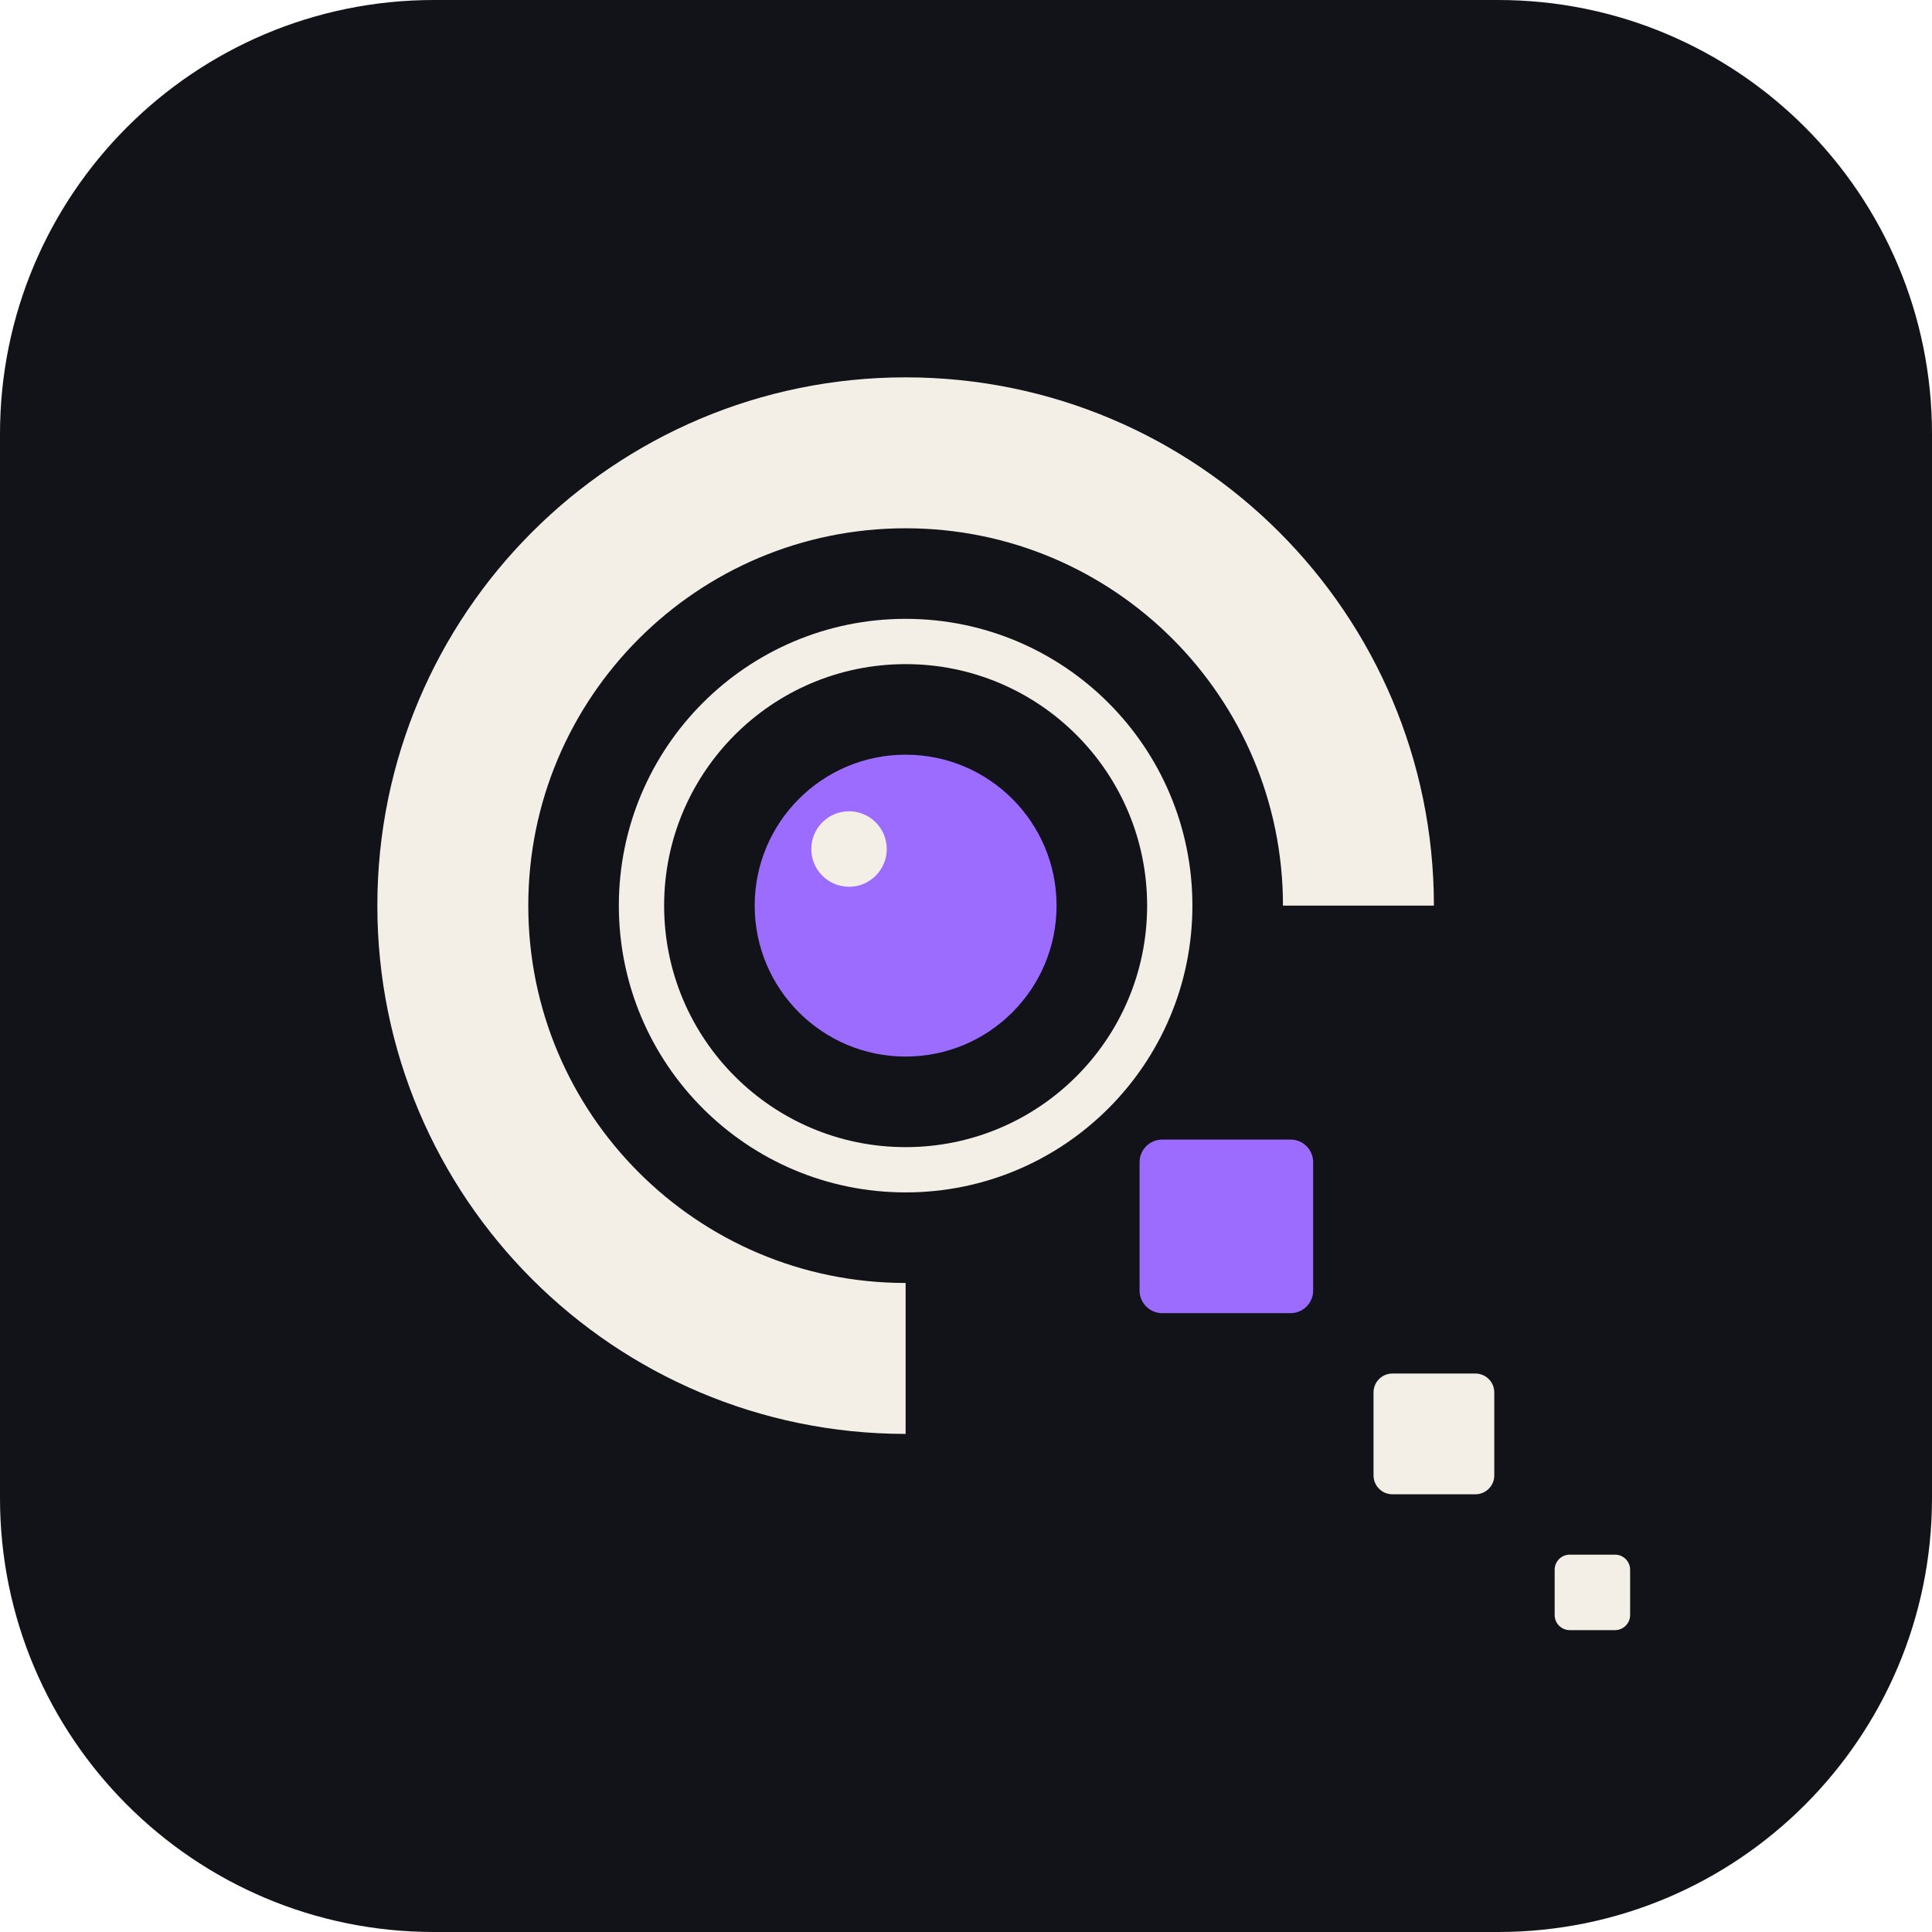
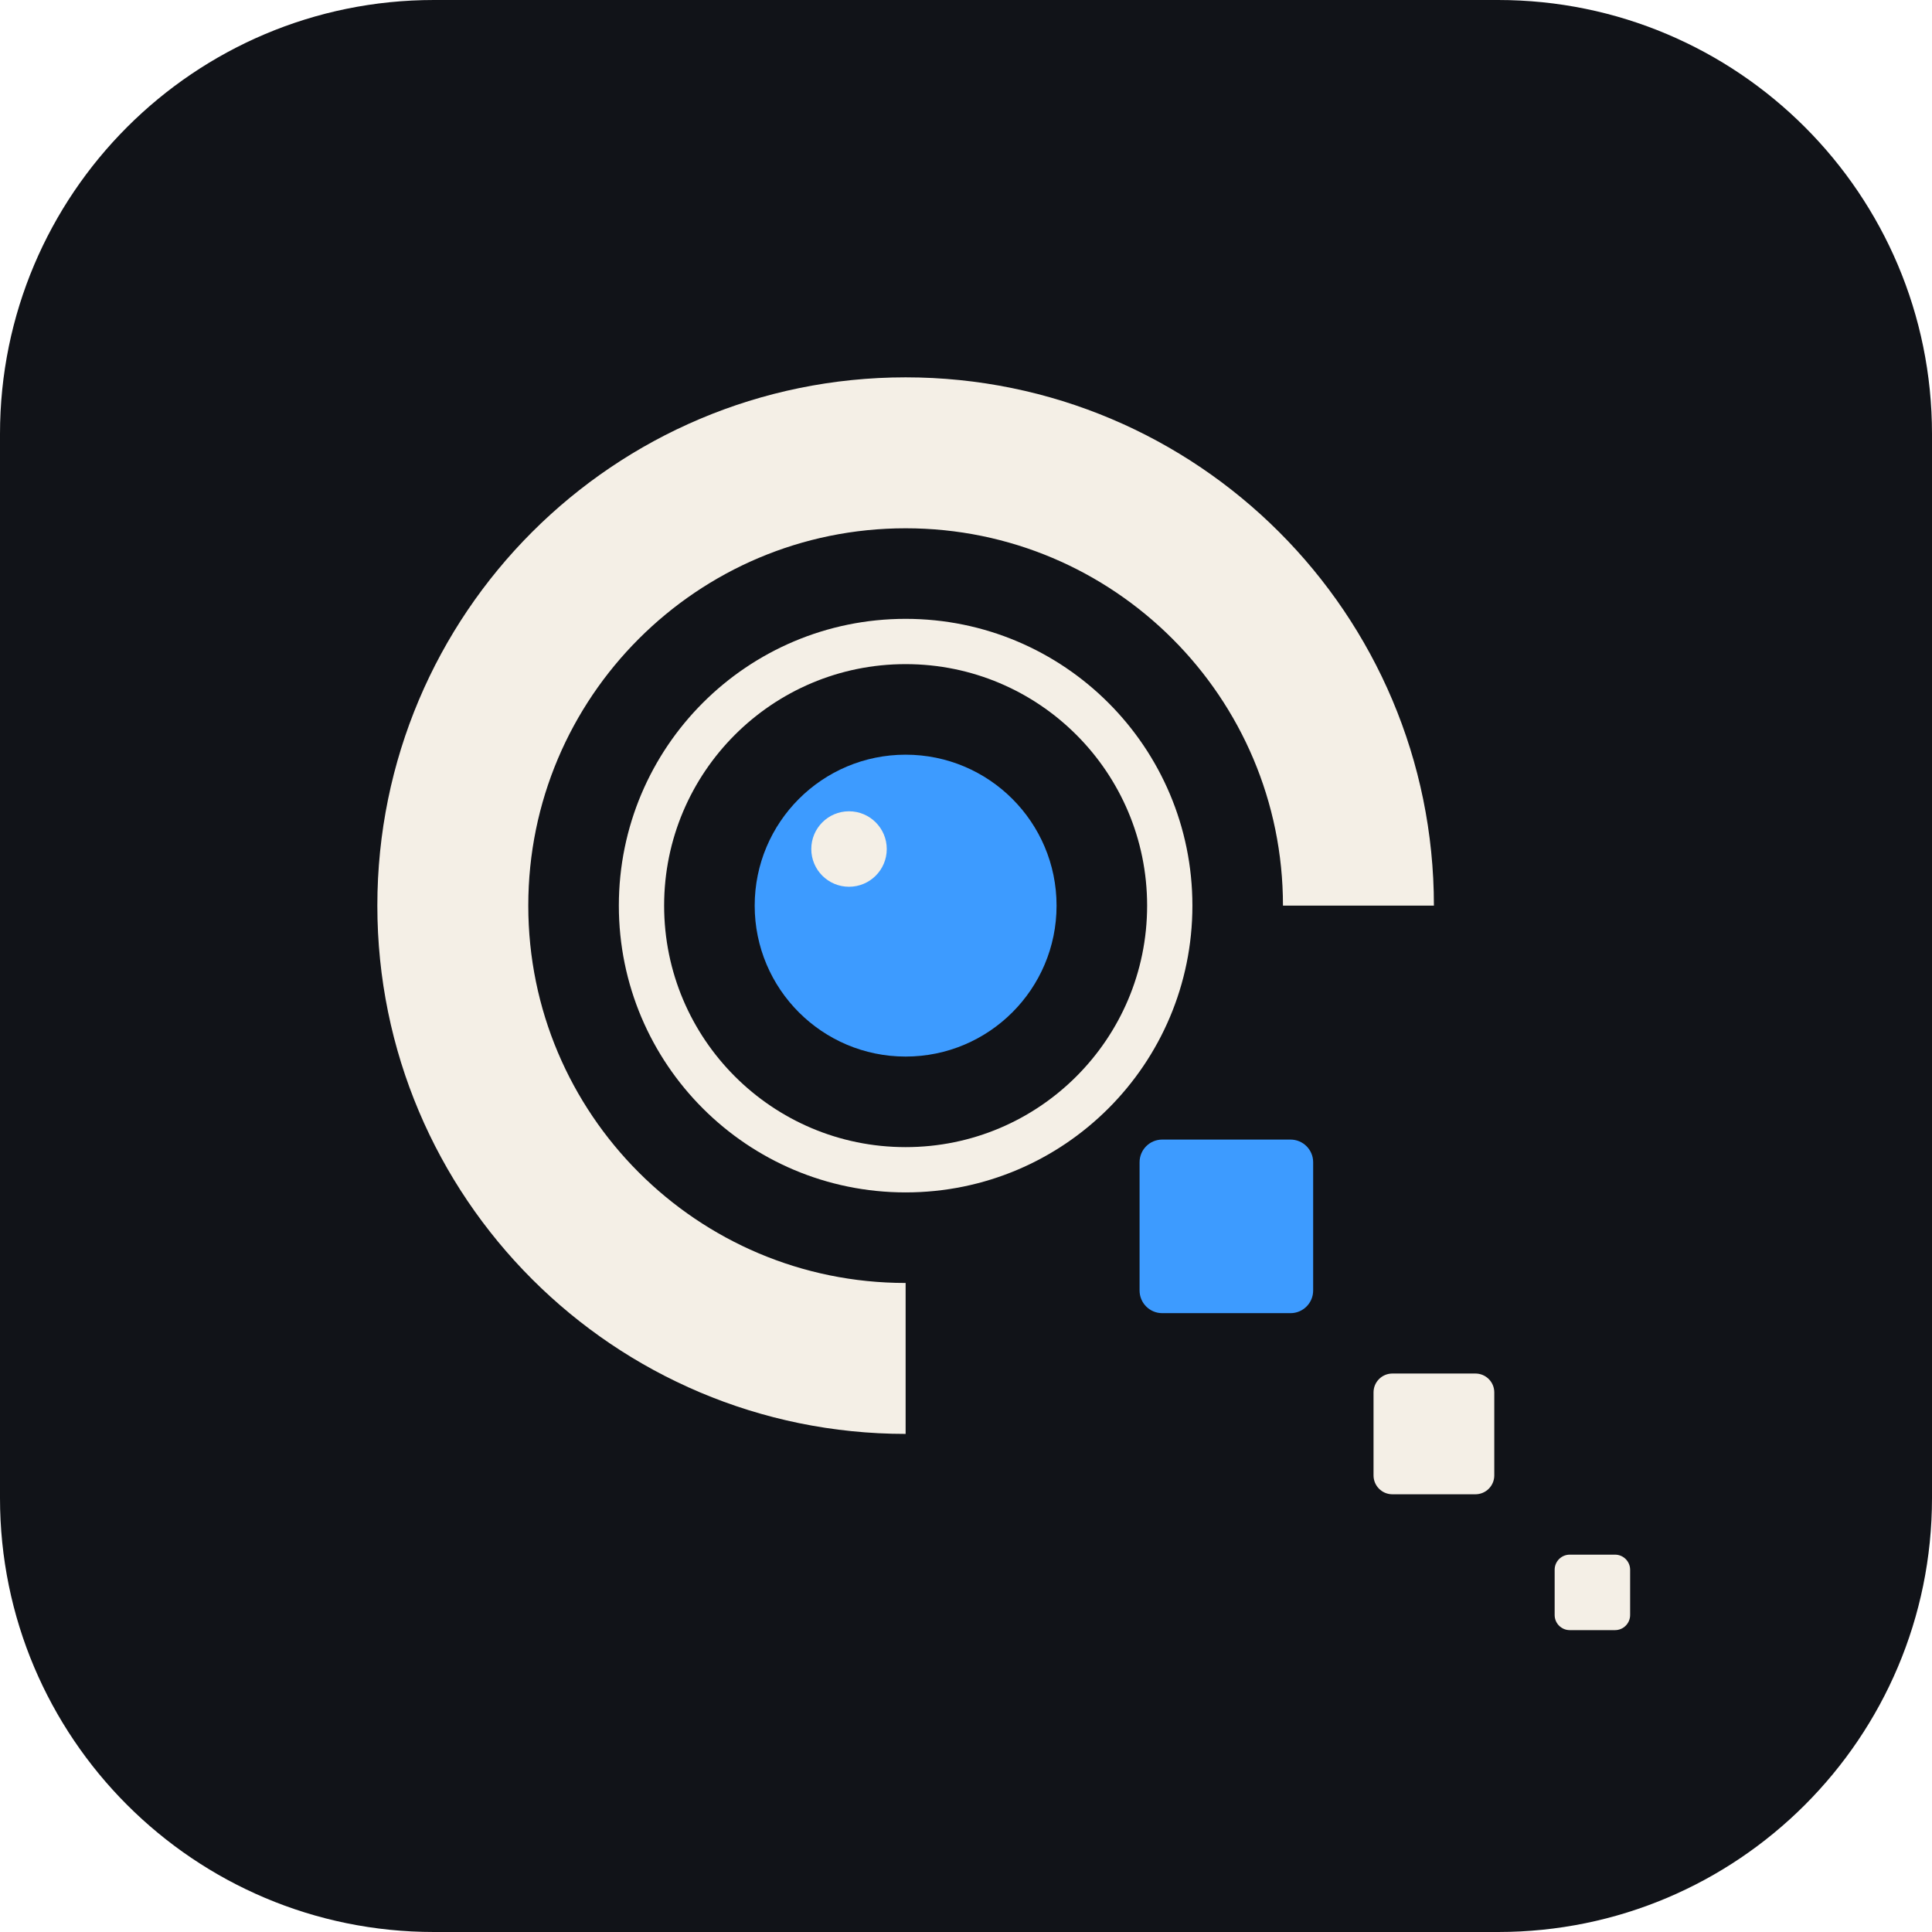
- <svg xmlns="http://www.w3.org/2000/svg" viewBox="0 0 512 512" width="512" height="512" role="img" aria-label="Icono ManuGrafias, púrpura">
+ <svg xmlns="http://www.w3.org/2000/svg" viewBox="0 0 512 512" width="512" height="512" role="img" aria-label="Icono ManuGrafias, azul">
  <rect width="512" height="512" rx="115" fill="#111318" />
  <path d="M240 360A120 120 0 1 1 360 240" fill="none" stroke="#F4EFE6" stroke-width="40" />
  <circle cx="240" cy="240" r="70" fill="none" stroke="#F4EFE6" stroke-width="12" />
-   <circle cx="240" cy="240" r="40" fill="#9B6CFF" />
+   <circle cx="240" cy="240" r="40" fill="#3D9BFF" />
  <circle cx="225" cy="225" r="10" fill="#F4EFE6" />
-   <rect x="302" y="302" width="46" height="46" rx="6" fill="#9B6CFF" />
+   <rect x="302" y="302" width="46" height="46" rx="6" fill="#3D9BFF" />
  <rect x="364" y="364" width="32" height="32" rx="5" fill="#F4EFE6" />
  <rect x="412" y="412" width="20" height="20" rx="4" fill="#F4EFE6" />
</svg>
